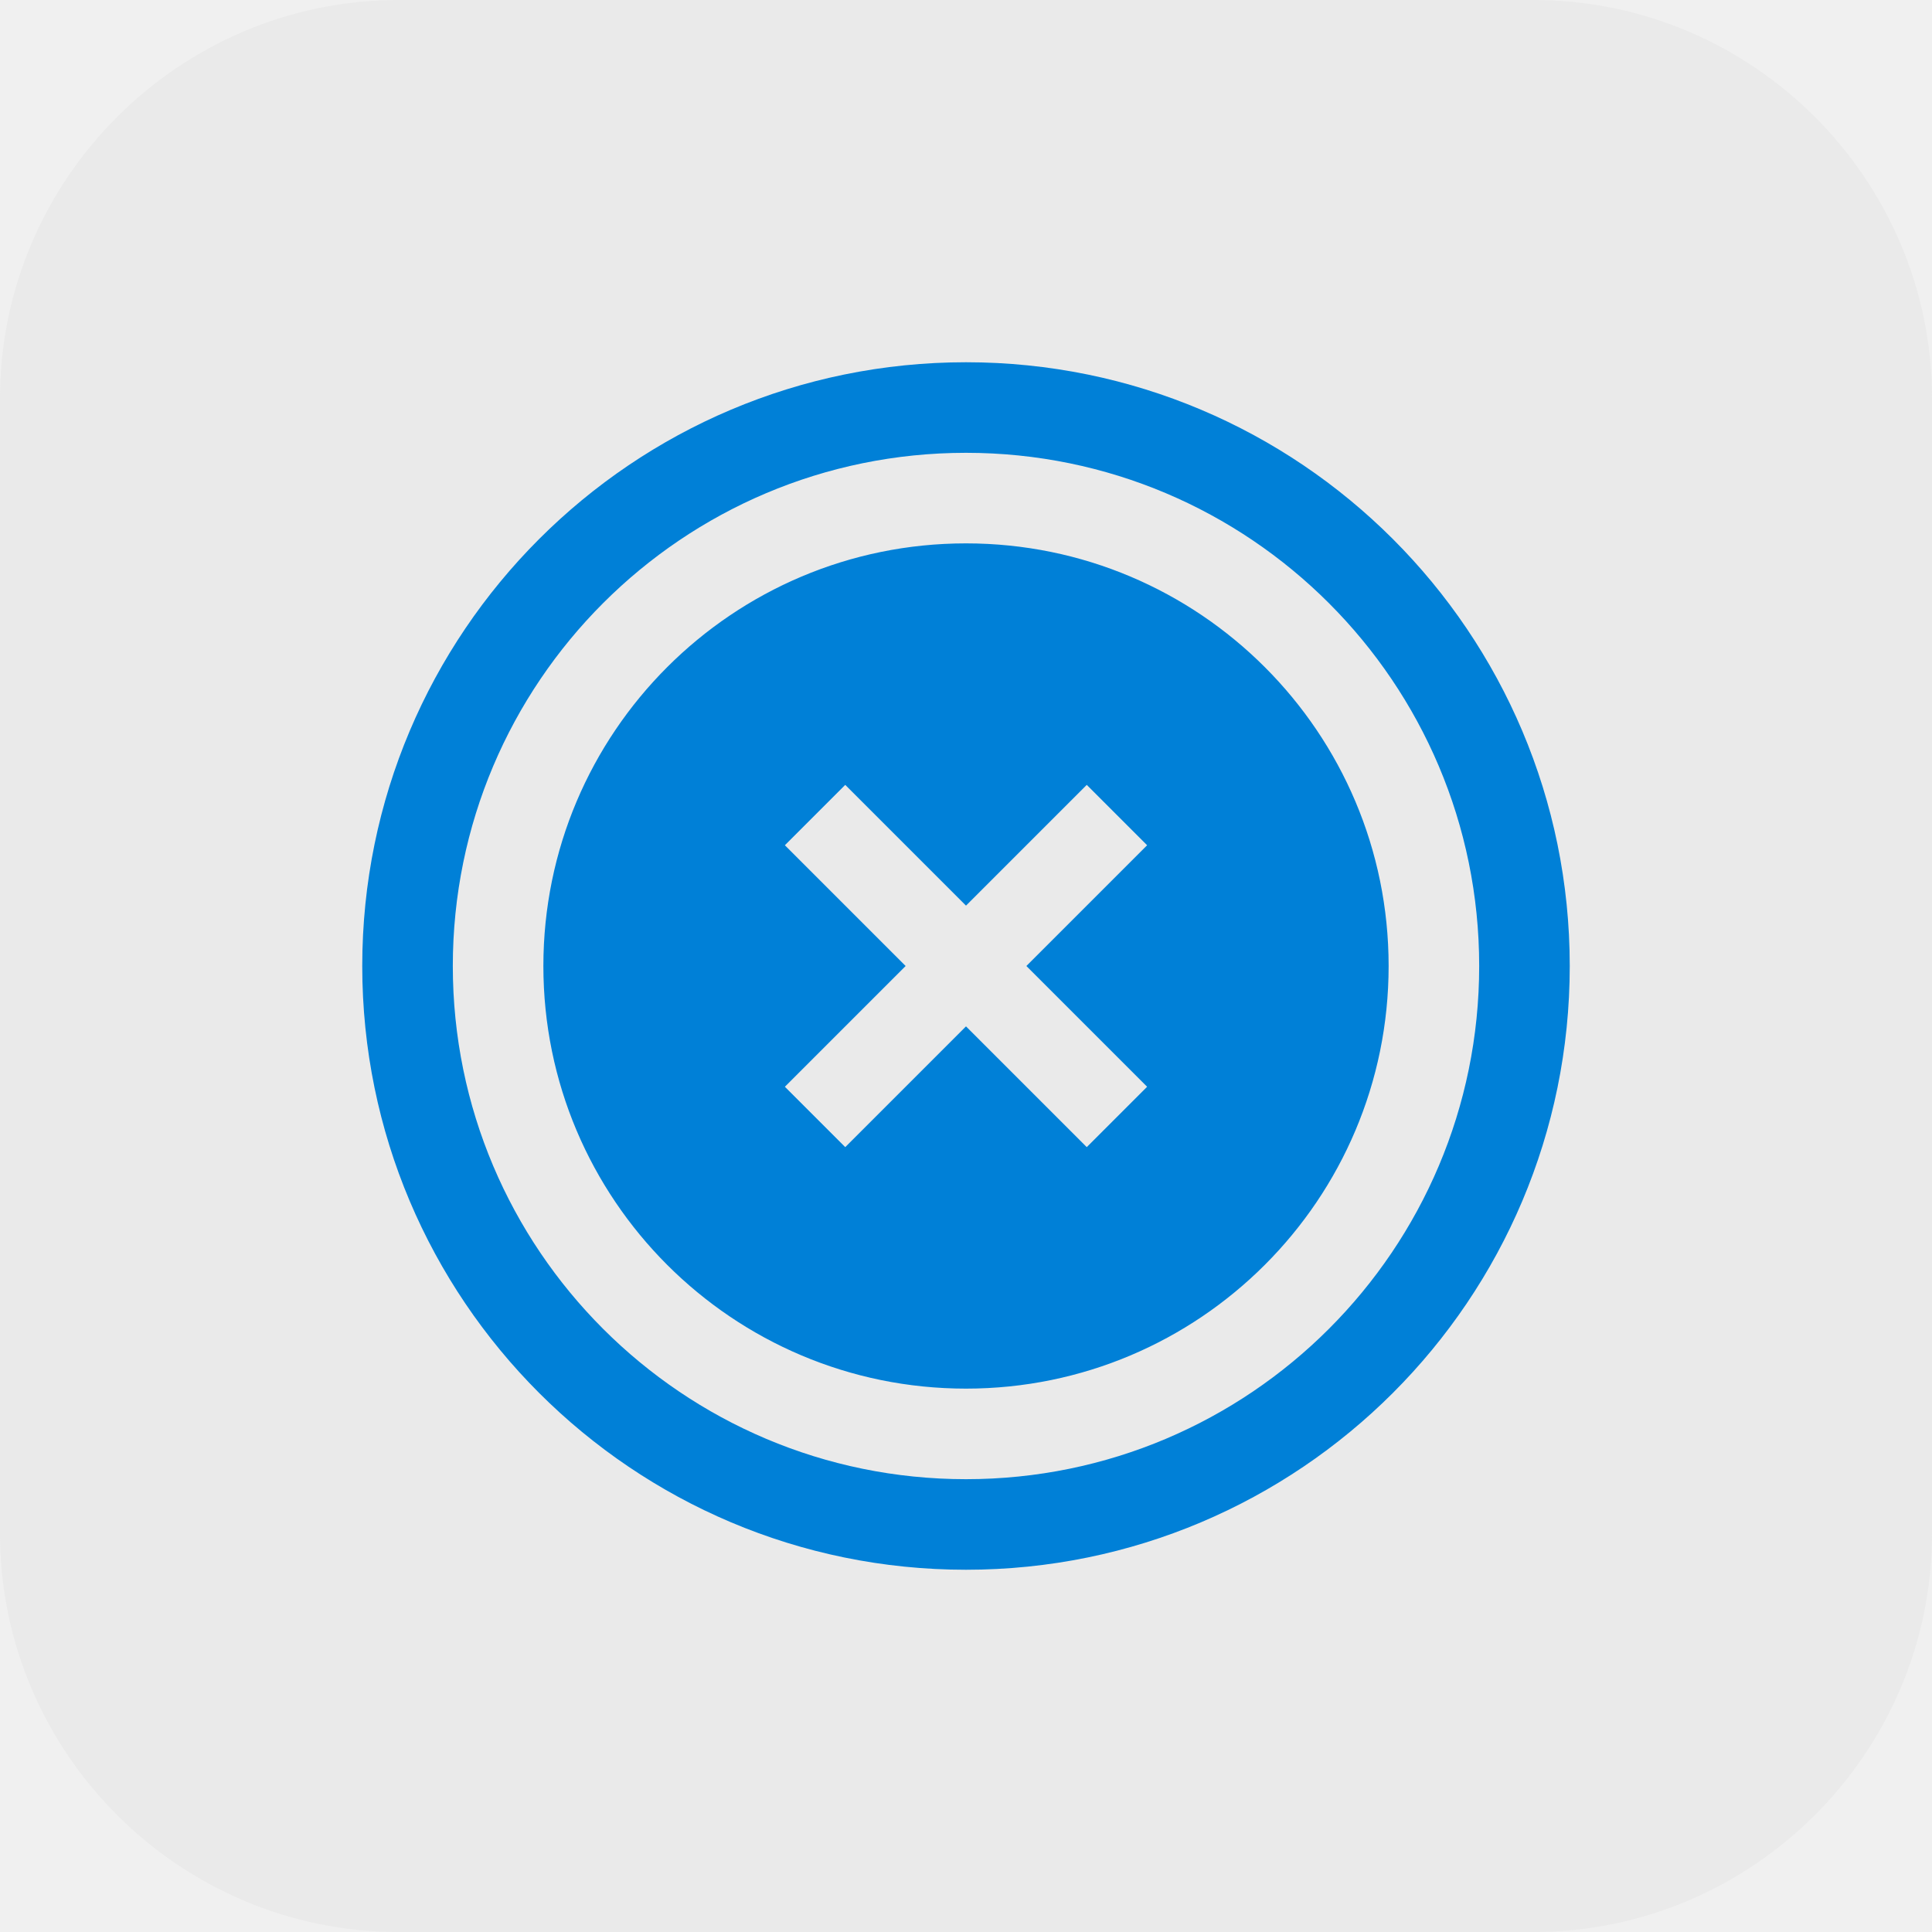
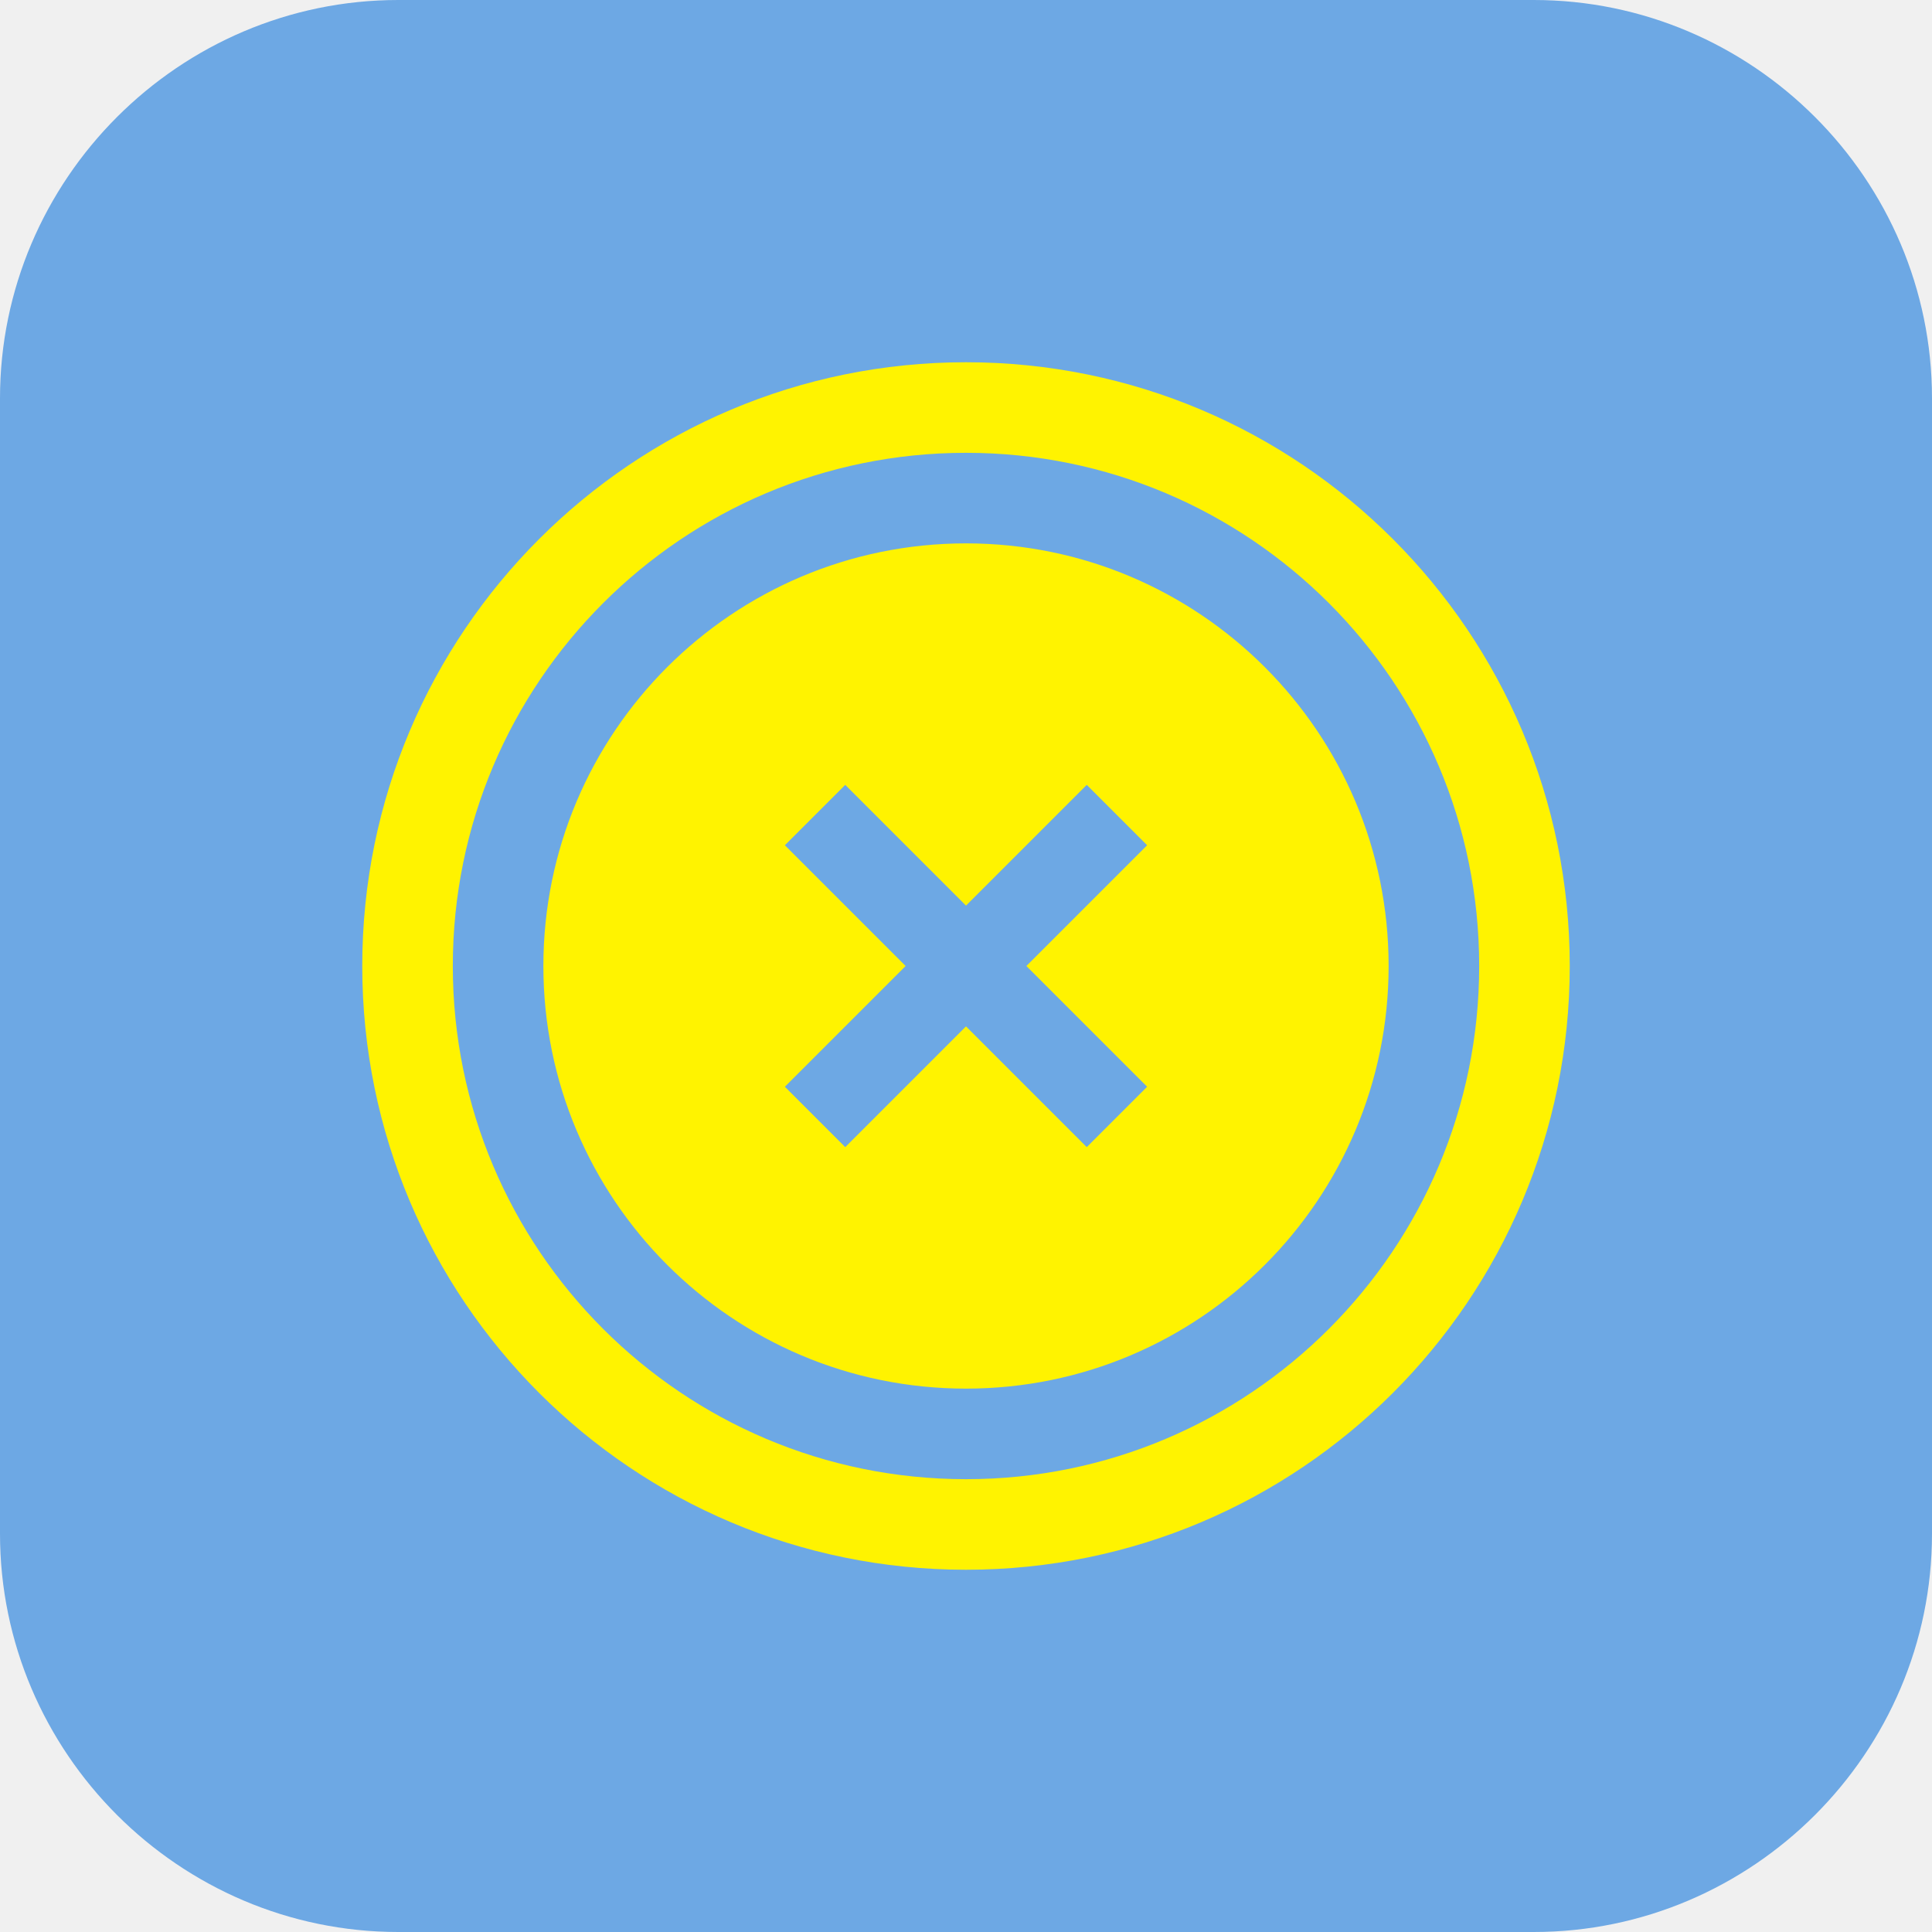
<svg xmlns="http://www.w3.org/2000/svg" xmlns:xlink="http://www.w3.org/1999/xlink" width="64px" height="64px" viewBox="0 0 64 64" version="1.1">
  <defs>
    <polygon id="path-1" points="0 32 0 0 64 0 64 32 64 64 0 64" />
    <path d="M32,49 C22.611,49 15,41.389 15,32 C15,22.611 22.611,15 32,15 C41.389,15 49,22.611 49,32 C49,41.389 41.389,49 32,49 M32,12 C20.954,12 12,20.954 12,32 C12,43.045 20.954,52 32,52 C43.046,52 52,43.045 52,32 C52,20.954 43.046,12 32,12 M38,36 L36,38 L32,34 L28,38 L26,36 L30,32 L26,28 L28,26 L32,30 L36,26 L38,28 L34,32 L38,36 Z M32,18 C24.268,18 18,24.268 18,32 C18,39.732 24.268,46 32,46 C39.732,46 46,39.732 46,32 C46,24.268 39.732,18 32,18 L32,18 Z" id="path-3" />
  </defs>
  <g id="Page-1" stroke="none" stroke-width="1" fill="none" fill-rule="evenodd">
    <g id="wd-kill">
      <g>
        <g id="Group-3">
          <mask id="mask-2" fill="white">
            <use xlink:href="#path-1" />
          </mask>
          <g id="Clip-2" />
-           <path d="M64,50.805 L64,13.196 C64,5.938 58.063,-0 50.805,-0 L13.195,-0 C5.938,-0 0,5.938 0,13.196 L0,50.805 C0,58.062 5.938,64 13.195,64 L50.805,64 C58.063,64 64,58.062 64,50.805" id="Fill-1" fill="#EAEAEA" mask="url(#mask-2)" />
+           <path d="M64,50.805 L64,13.196 C64,5.938 58.063,-0 50.805,-0 L13.195,-0 C5.938,-0 0,5.938 0,13.196 L0,50.805 C0,58.062 5.938,64 13.195,64 L50.805,64 C58.063,64 64,58.062 64,50.805" id="Fill-1" fill="#6DA8E4" mask="url(#mask-2)" />
        </g>
        <mask id="mask-4" fill="white">
          <use xlink:href="#path-3" />
        </mask>
-         <g id="99.Color/State/Blue" mask="url(#mask-4)" fill="#0080D7">
+         <g id="99.Color/State/Blue" mask="url(#mask-4)" fill="#FFF300">
          <rect id="Rectangle-19-Copy-31" x="0" y="0" width="64" height="64" />
        </g>
      </g>
    </g>
  </g>
</svg>
